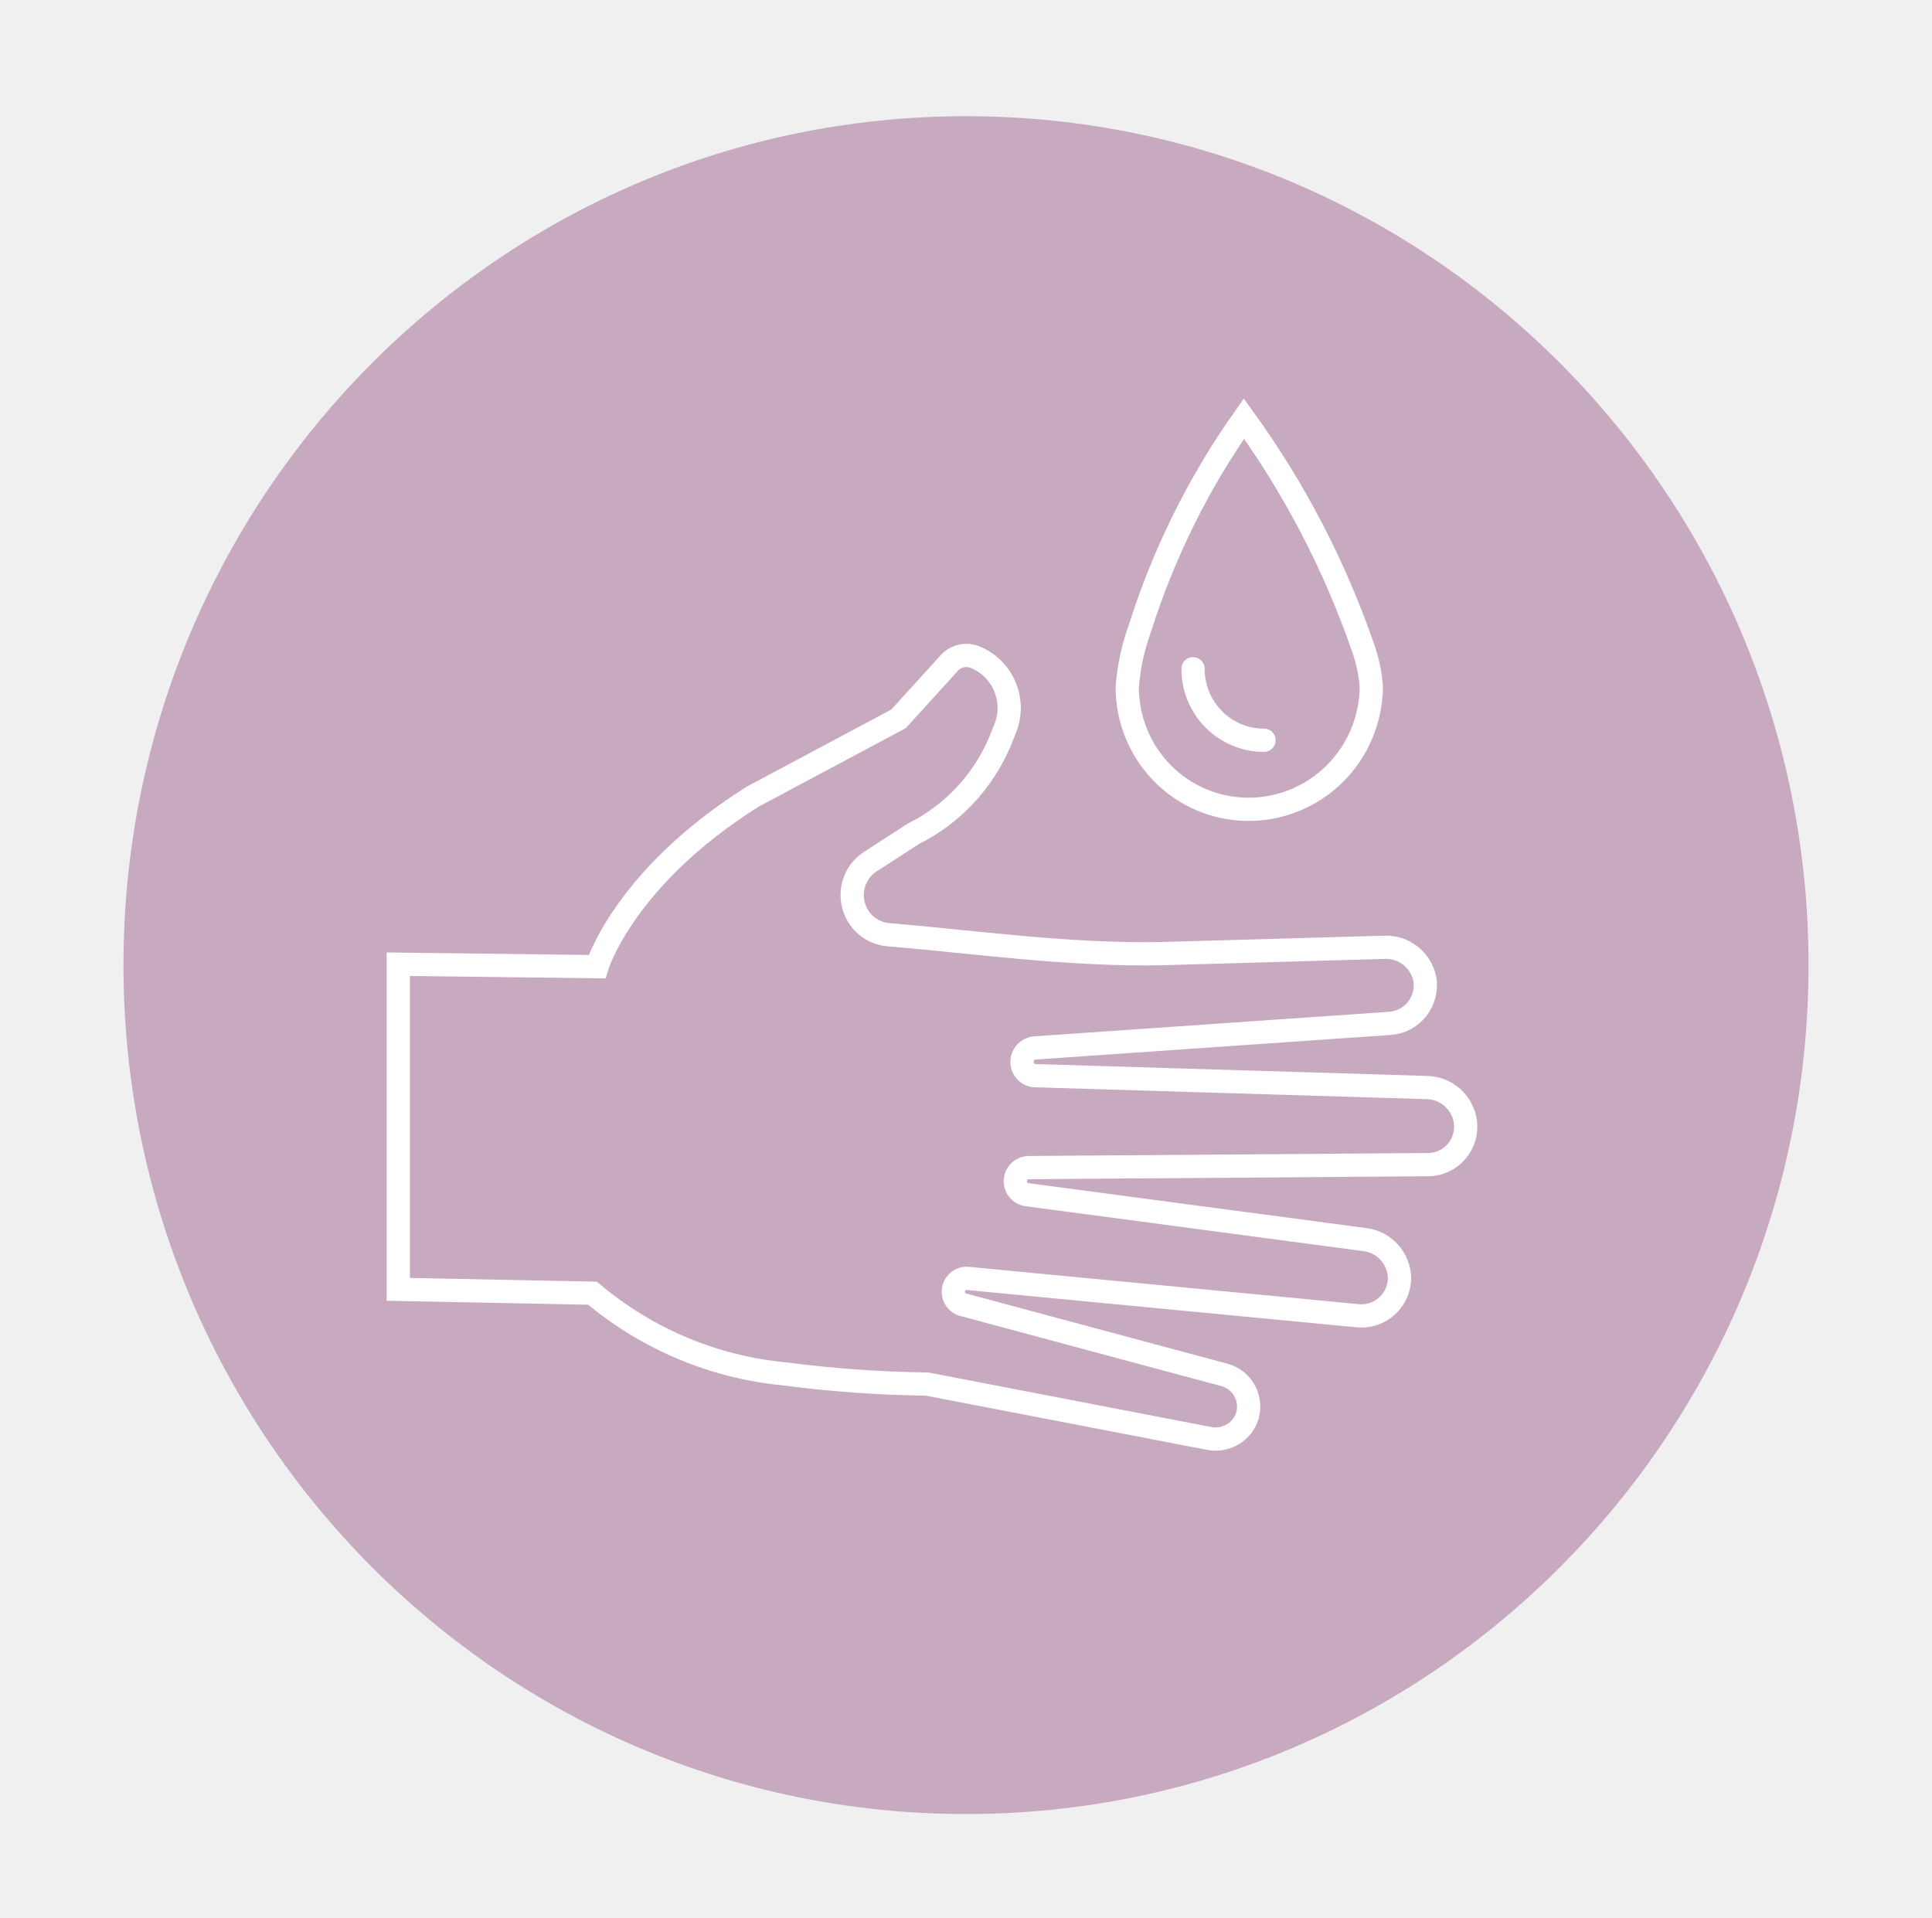
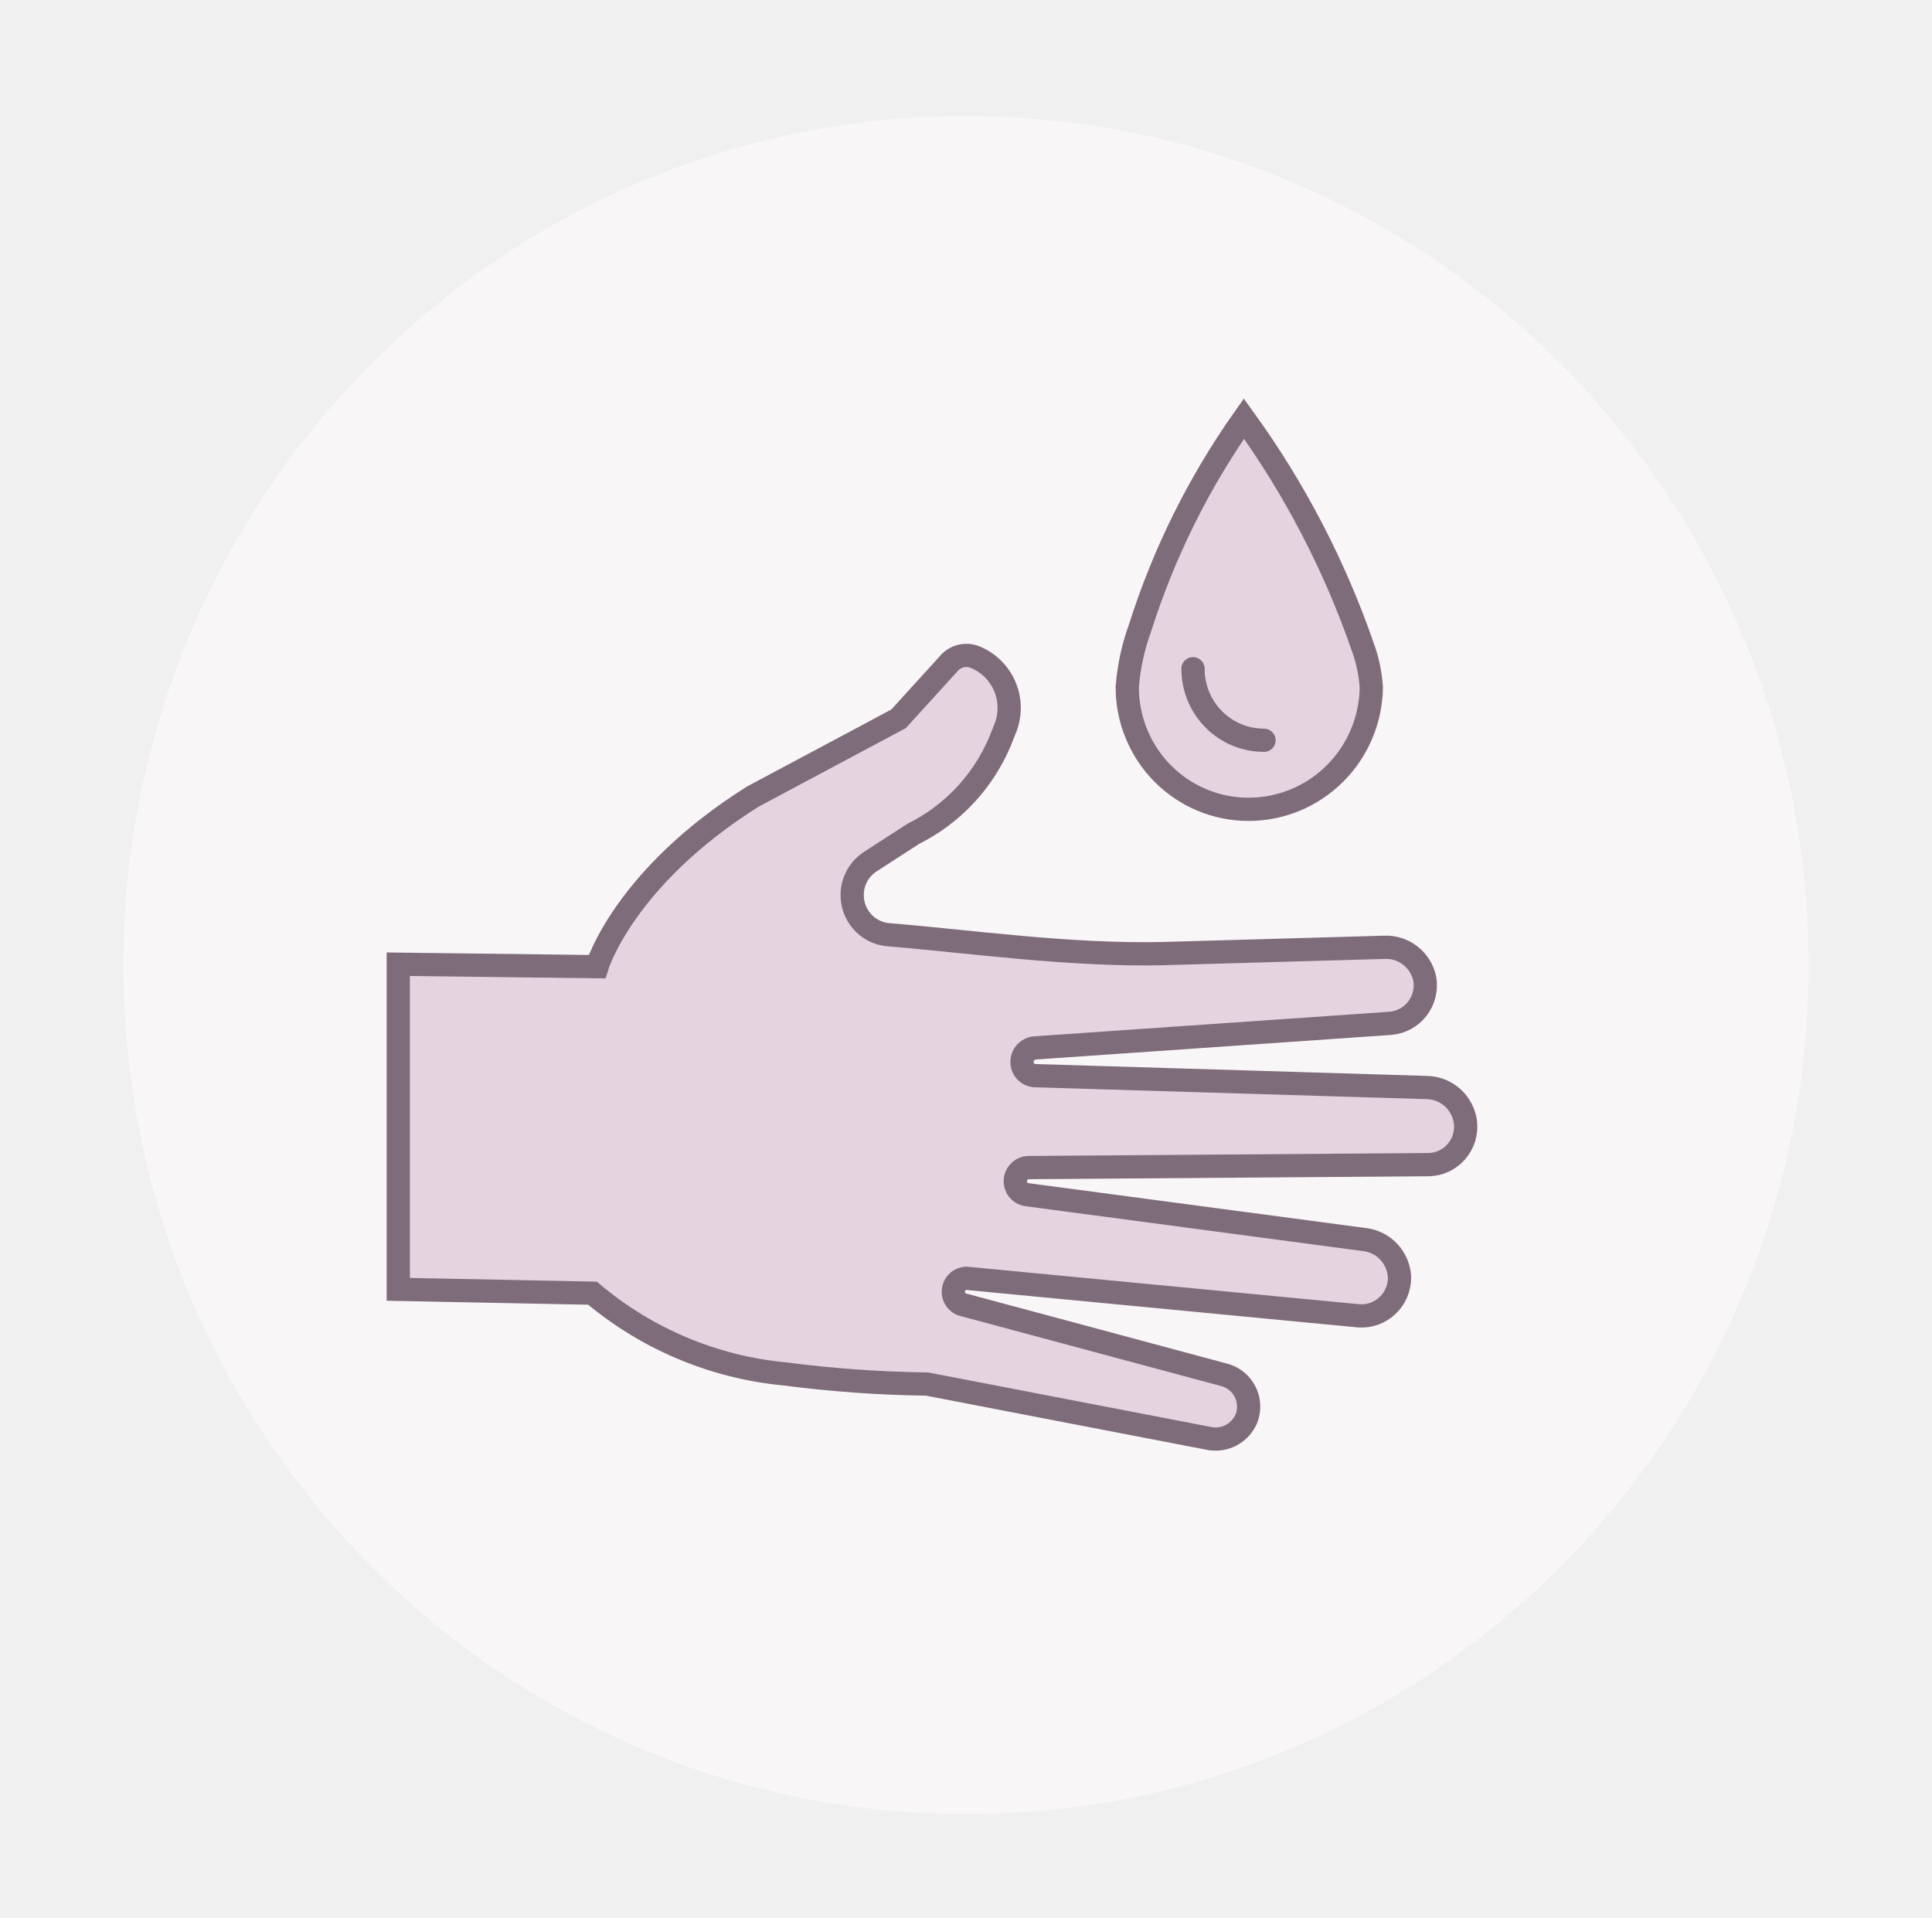
<svg xmlns="http://www.w3.org/2000/svg" width="133" height="132" viewBox="0 0 133 132" fill="none">
-   <path d="M66.5 124.886C98.532 124.886 124.5 98.72 124.5 66.443C124.5 34.166 98.532 8 66.5 8C34.468 8 8.5 34.166 8.5 66.443C8.5 98.72 34.468 124.886 66.5 124.886Z" fill="#C7A9C0" />
-   <path d="M85.632 28.819C82.525 33.222 80.113 38.082 78.481 43.228C78.002 44.542 77.705 45.916 77.6 47.311C77.6 49.54 78.478 51.678 80.043 53.255C81.607 54.831 83.729 55.717 85.942 55.717C88.166 55.72 90.302 54.839 91.886 53.266C93.47 51.692 94.374 49.552 94.403 47.311C94.337 46.367 94.141 45.438 93.819 44.549C91.872 38.929 89.114 33.628 85.632 28.819V28.819Z" fill="#C7A9C0" stroke="white" stroke-width="1.6" stroke-miterlimit="10" />
-   <path d="M87.015 50.962C86.373 50.964 85.737 50.837 85.143 50.59C84.55 50.343 84.01 49.981 83.556 49.523C83.103 49.066 82.743 48.523 82.498 47.925C82.253 47.327 82.127 46.686 82.129 46.039" stroke="white" stroke-width="1.6" stroke-miterlimit="10" stroke-linecap="round" />
-   <path d="M100.886 77.272C100.803 76.617 100.489 76.013 100.001 75.572C99.513 75.131 98.884 74.882 98.229 74.87L71.272 74.054C71.037 74.048 70.812 73.954 70.642 73.789C70.472 73.625 70.37 73.402 70.355 73.165C70.342 72.913 70.426 72.665 70.591 72.475C70.755 72.284 70.987 72.166 71.237 72.144L95.702 70.451C96.064 70.424 96.416 70.322 96.736 70.15C97.056 69.979 97.337 69.742 97.561 69.455C97.785 69.168 97.948 68.838 98.038 68.484C98.128 68.13 98.145 67.761 98.086 67.401C97.956 66.762 97.603 66.19 97.092 65.789C96.581 65.389 95.944 65.185 95.297 65.216L80.103 65.648C73.704 65.804 66.625 64.795 61.179 64.351C60.609 64.308 60.067 64.086 59.63 63.715C59.193 63.344 58.884 62.843 58.745 62.285C58.606 61.726 58.646 61.138 58.858 60.604C59.071 60.069 59.445 59.616 59.928 59.308L62.883 57.398C65.558 56.066 67.671 53.812 68.841 51.046L69.151 50.266C69.355 49.802 69.464 49.301 69.472 48.794C69.479 48.287 69.385 47.783 69.195 47.313C69.005 46.843 68.722 46.417 68.365 46.06C68.007 45.703 67.581 45.422 67.114 45.234C66.79 45.107 66.434 45.088 66.099 45.181C65.763 45.274 65.467 45.474 65.254 45.751L61.858 49.485L51.824 54.841C42.922 60.437 41.099 66.549 41.099 66.549L27.418 66.38V88.763L40.789 89.028C44.544 92.192 49.166 94.131 54.041 94.587C57.286 95.01 60.553 95.242 63.824 95.284L83.189 99.018C83.712 99.132 84.257 99.061 84.733 98.816C85.209 98.57 85.586 98.167 85.799 97.673C85.918 97.374 85.971 97.053 85.956 96.731C85.941 96.41 85.858 96.095 85.713 95.808C85.567 95.522 85.362 95.27 85.112 95.07C84.862 94.869 84.572 94.725 84.262 94.647L66.386 89.844C66.268 89.823 66.154 89.778 66.052 89.713C65.95 89.647 65.862 89.562 65.793 89.462C65.724 89.362 65.675 89.25 65.649 89.131C65.623 89.012 65.621 88.889 65.642 88.769C65.663 88.65 65.707 88.535 65.772 88.432C65.837 88.33 65.922 88.241 66.021 88.171C66.12 88.102 66.231 88.052 66.349 88.026C66.467 88 66.589 87.998 66.708 88.019L93.545 90.588C93.904 90.613 94.265 90.563 94.604 90.442C94.943 90.32 95.253 90.129 95.516 89.882C95.779 89.634 95.988 89.334 96.131 89.001C96.273 88.668 96.347 88.309 96.346 87.947C96.32 87.298 96.066 86.68 95.629 86.203C95.192 85.726 94.602 85.42 93.962 85.341L70.677 82.243C70.448 82.206 70.241 82.085 70.097 81.903C69.952 81.721 69.88 81.49 69.895 81.258C69.91 81.025 70.01 80.806 70.177 80.644C70.344 80.482 70.564 80.388 70.796 80.382L98.36 80.178C98.72 80.17 99.075 80.087 99.402 79.933C99.729 79.779 100.021 79.559 100.258 79.285C100.496 79.012 100.675 78.692 100.783 78.345C100.891 77.999 100.926 77.633 100.886 77.272Z" fill="#C7A9C0" stroke="white" stroke-width="1.6" stroke-miterlimit="10" />
+   <path d="M66.5 124.885C98.532 124.885 124.5 98.72 124.5 66.443C124.5 34.166 98.532 8 66.5 8C34.468 8 8.5 34.166 8.5 66.443C8.5 98.72 34.468 124.885 66.5 124.885Z" fill="#F9F6F8" />
+   <path d="M85.632 28.819C82.525 33.222 80.113 38.082 78.482 43.228C78.002 44.542 77.706 45.916 77.6 47.311C77.6 49.54 78.479 51.678 80.043 53.255C81.608 54.831 83.729 55.717 85.942 55.717C88.166 55.72 90.302 54.839 91.886 53.266C93.47 51.692 94.375 49.552 94.403 47.311C94.338 46.367 94.141 45.438 93.819 44.549C91.873 38.928 89.114 33.628 85.632 28.819Z" fill="#E3D4DF" stroke="#7F6C7A" stroke-width="1.6" stroke-miterlimit="10" />
+   <path d="M87.014 50.962C86.372 50.963 85.736 50.837 85.143 50.59C84.549 50.343 84.01 49.981 83.556 49.523C83.102 49.066 82.742 48.523 82.497 47.925C82.252 47.327 82.127 46.686 82.128 46.039" stroke="#7F6C7A" stroke-width="1.6" stroke-miterlimit="10" stroke-linecap="round" />
+   <path d="M100.886 77.272C100.803 76.617 100.489 76.013 100.001 75.572C99.513 75.131 98.883 74.882 98.228 74.87L71.272 74.053C71.036 74.048 70.811 73.954 70.642 73.789C70.472 73.625 70.369 73.402 70.354 73.165C70.341 72.913 70.426 72.665 70.59 72.475C70.755 72.284 70.987 72.166 71.236 72.144L95.702 70.451C96.063 70.424 96.415 70.322 96.735 70.15C97.055 69.979 97.336 69.742 97.561 69.455C97.785 69.168 97.947 68.838 98.037 68.484C98.128 68.13 98.144 67.761 98.085 67.401C97.955 66.762 97.603 66.19 97.091 65.789C96.58 65.389 95.944 65.185 95.297 65.216L80.102 65.648C73.703 65.804 66.624 64.795 61.178 64.351C60.608 64.308 60.067 64.085 59.63 63.715C59.193 63.344 58.883 62.843 58.745 62.285C58.606 61.726 58.646 61.138 58.858 60.604C59.07 60.069 59.444 59.616 59.927 59.308L62.882 57.398C65.557 56.066 67.671 53.812 68.841 51.046L69.151 50.266C69.355 49.802 69.464 49.301 69.471 48.794C69.479 48.287 69.385 47.783 69.194 47.313C69.004 46.843 68.722 46.417 68.364 46.06C68.006 45.703 67.581 45.422 67.113 45.234C66.789 45.107 66.433 45.088 66.098 45.181C65.763 45.274 65.467 45.474 65.254 45.751L61.858 49.485L51.823 54.841C42.921 60.437 41.098 66.549 41.098 66.549L27.417 66.38V88.763L40.788 89.028C44.544 92.192 49.165 94.131 54.04 94.587C57.285 95.01 60.552 95.242 63.824 95.284L83.189 99.018C83.711 99.132 84.257 99.061 84.732 98.816C85.208 98.57 85.585 98.167 85.799 97.673C85.917 97.374 85.971 97.053 85.956 96.731C85.941 96.41 85.858 96.095 85.712 95.808C85.566 95.522 85.362 95.27 85.111 95.07C84.861 94.869 84.571 94.725 84.261 94.647L66.386 89.844C66.267 89.823 66.153 89.778 66.052 89.713C65.95 89.647 65.862 89.562 65.793 89.462C65.724 89.362 65.674 89.25 65.648 89.131C65.623 89.012 65.62 88.889 65.641 88.769C65.662 88.65 65.707 88.535 65.772 88.432C65.837 88.33 65.921 88.241 66.02 88.171C66.119 88.102 66.231 88.052 66.349 88.026C66.467 88 66.589 87.998 66.708 88.019L93.545 90.588C93.904 90.613 94.264 90.563 94.603 90.442C94.942 90.32 95.253 90.129 95.515 89.881C95.778 89.634 95.987 89.334 96.13 89.001C96.273 88.668 96.346 88.309 96.345 87.947C96.319 87.298 96.065 86.68 95.628 86.203C95.192 85.726 94.601 85.42 93.962 85.341L70.676 82.243C70.447 82.206 70.241 82.085 70.096 81.903C69.951 81.721 69.879 81.49 69.894 81.258C69.909 81.025 70.01 80.806 70.177 80.644C70.343 80.482 70.564 80.388 70.795 80.382L98.359 80.178C98.72 80.17 99.075 80.087 99.402 79.933C99.729 79.779 100.02 79.559 100.258 79.285C100.495 79.012 100.674 78.692 100.782 78.345C100.89 77.998 100.925 77.633 100.886 77.272Z" fill="#E3D4DF" stroke="#7F6C7A" stroke-width="1.6" stroke-miterlimit="10" />
</svg>
